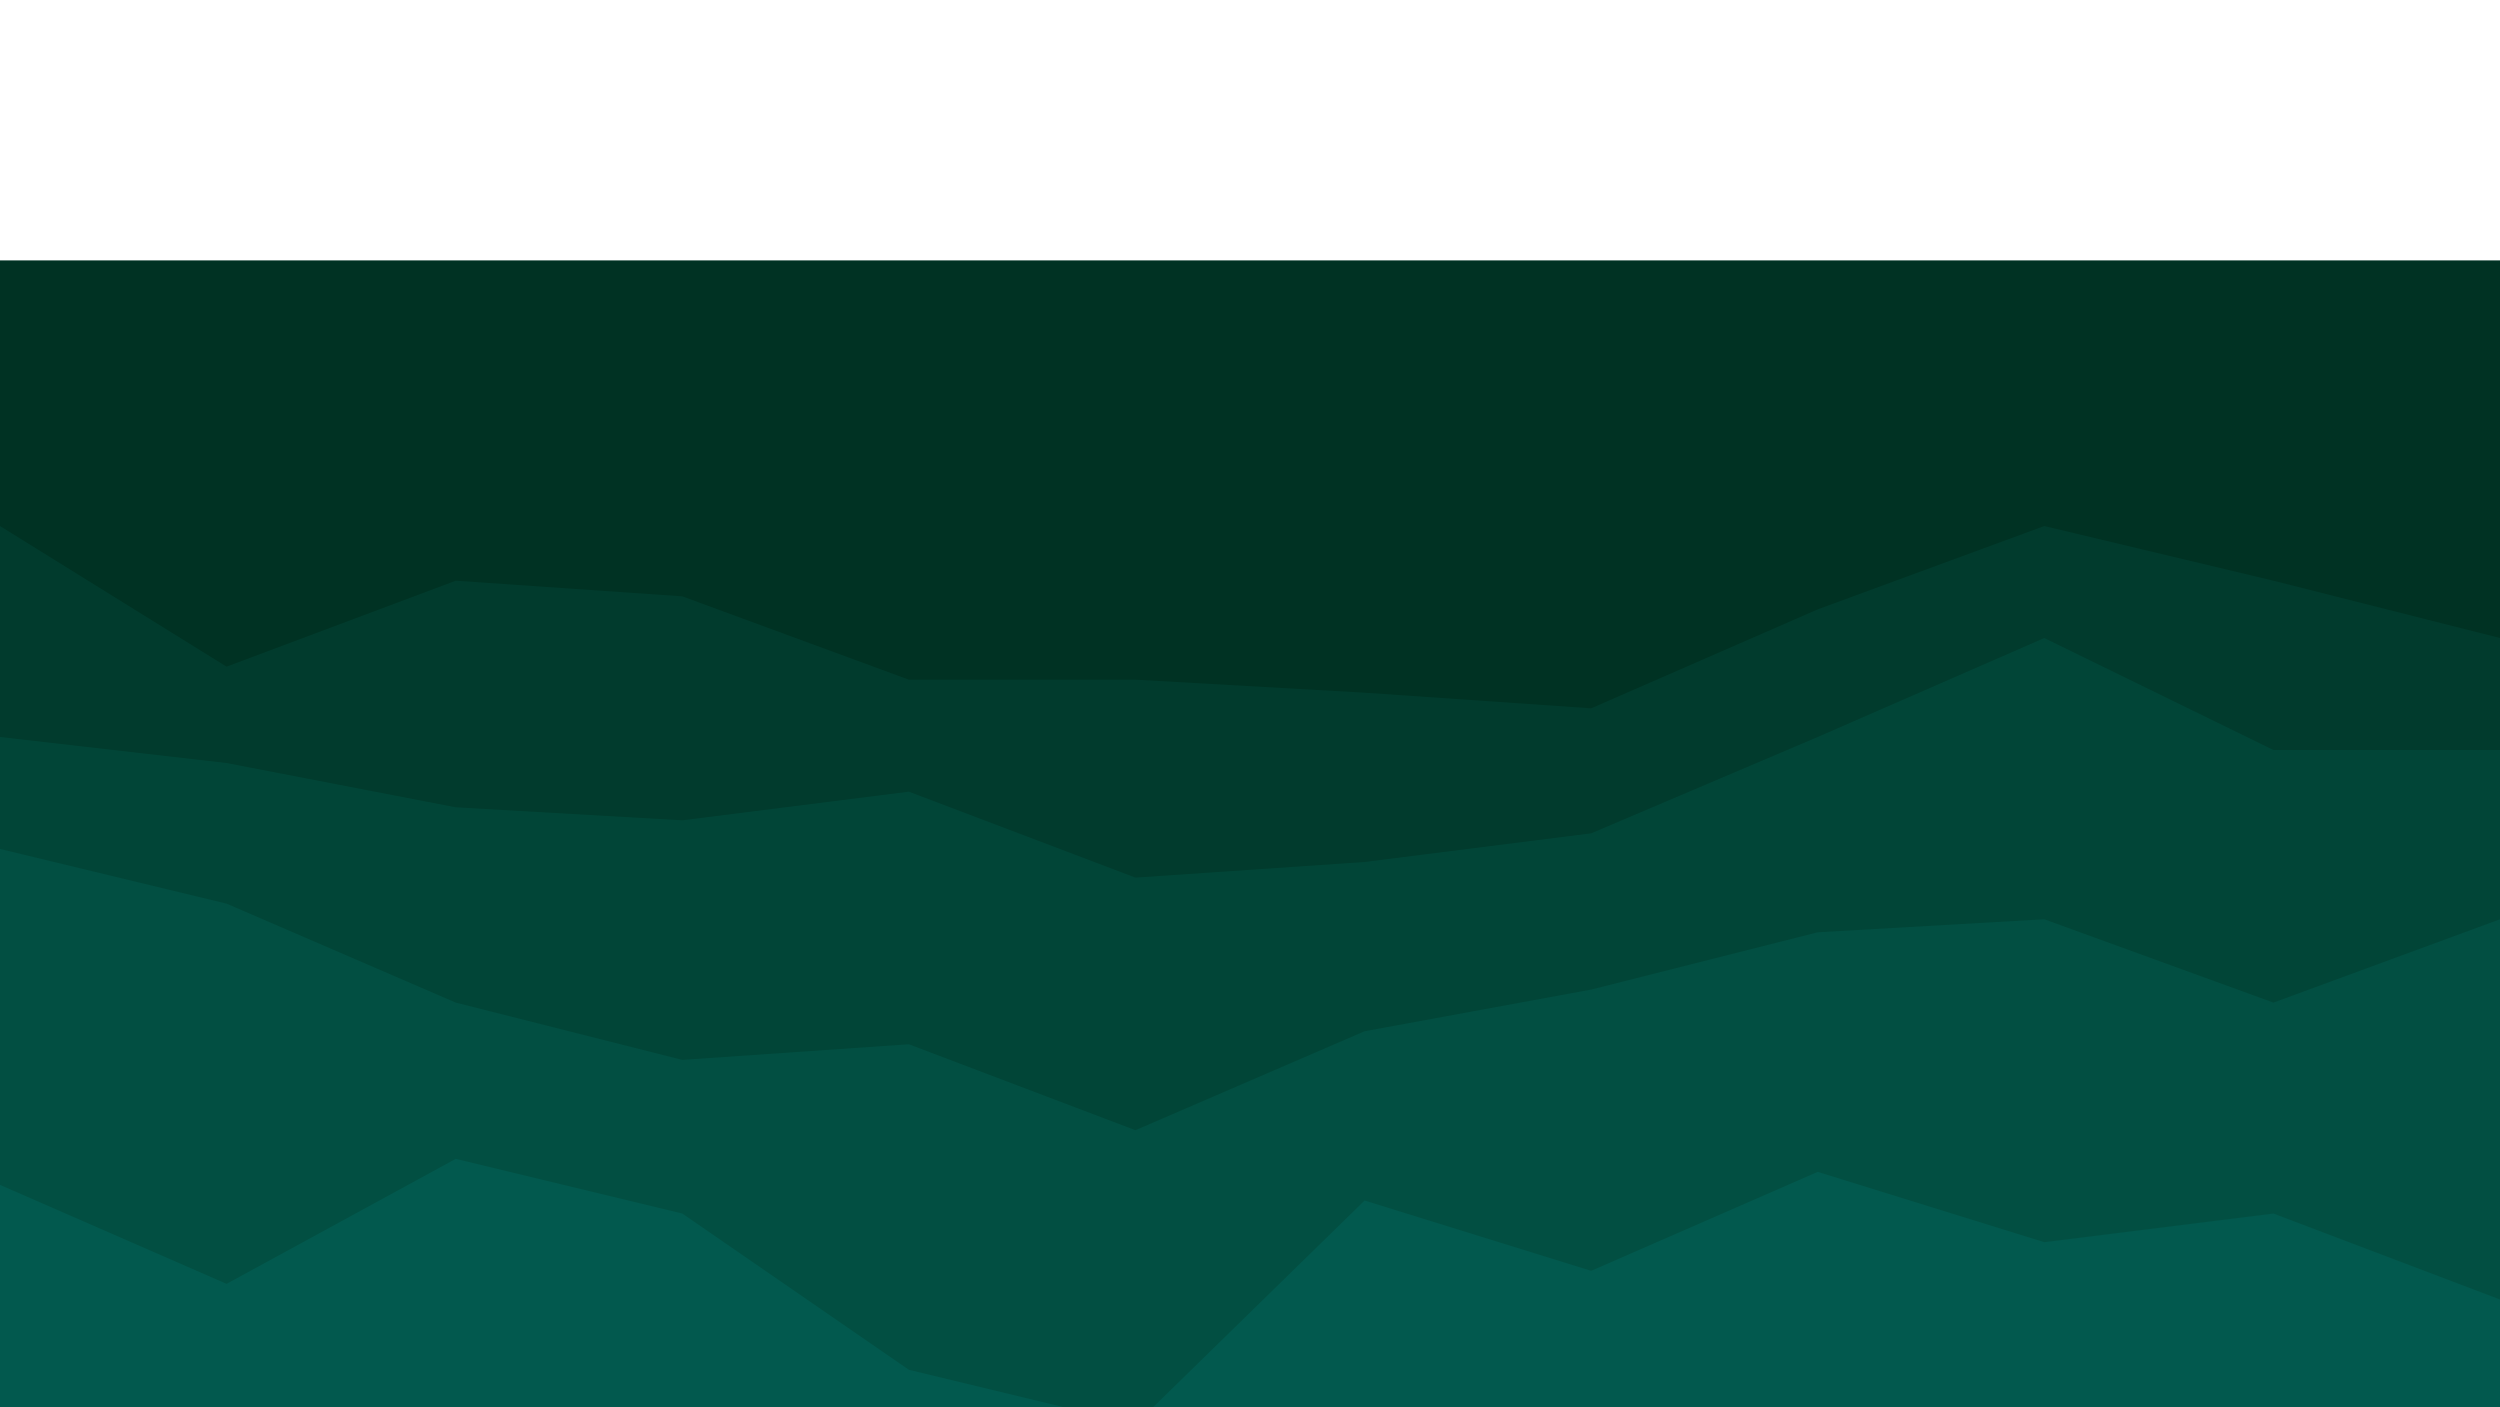
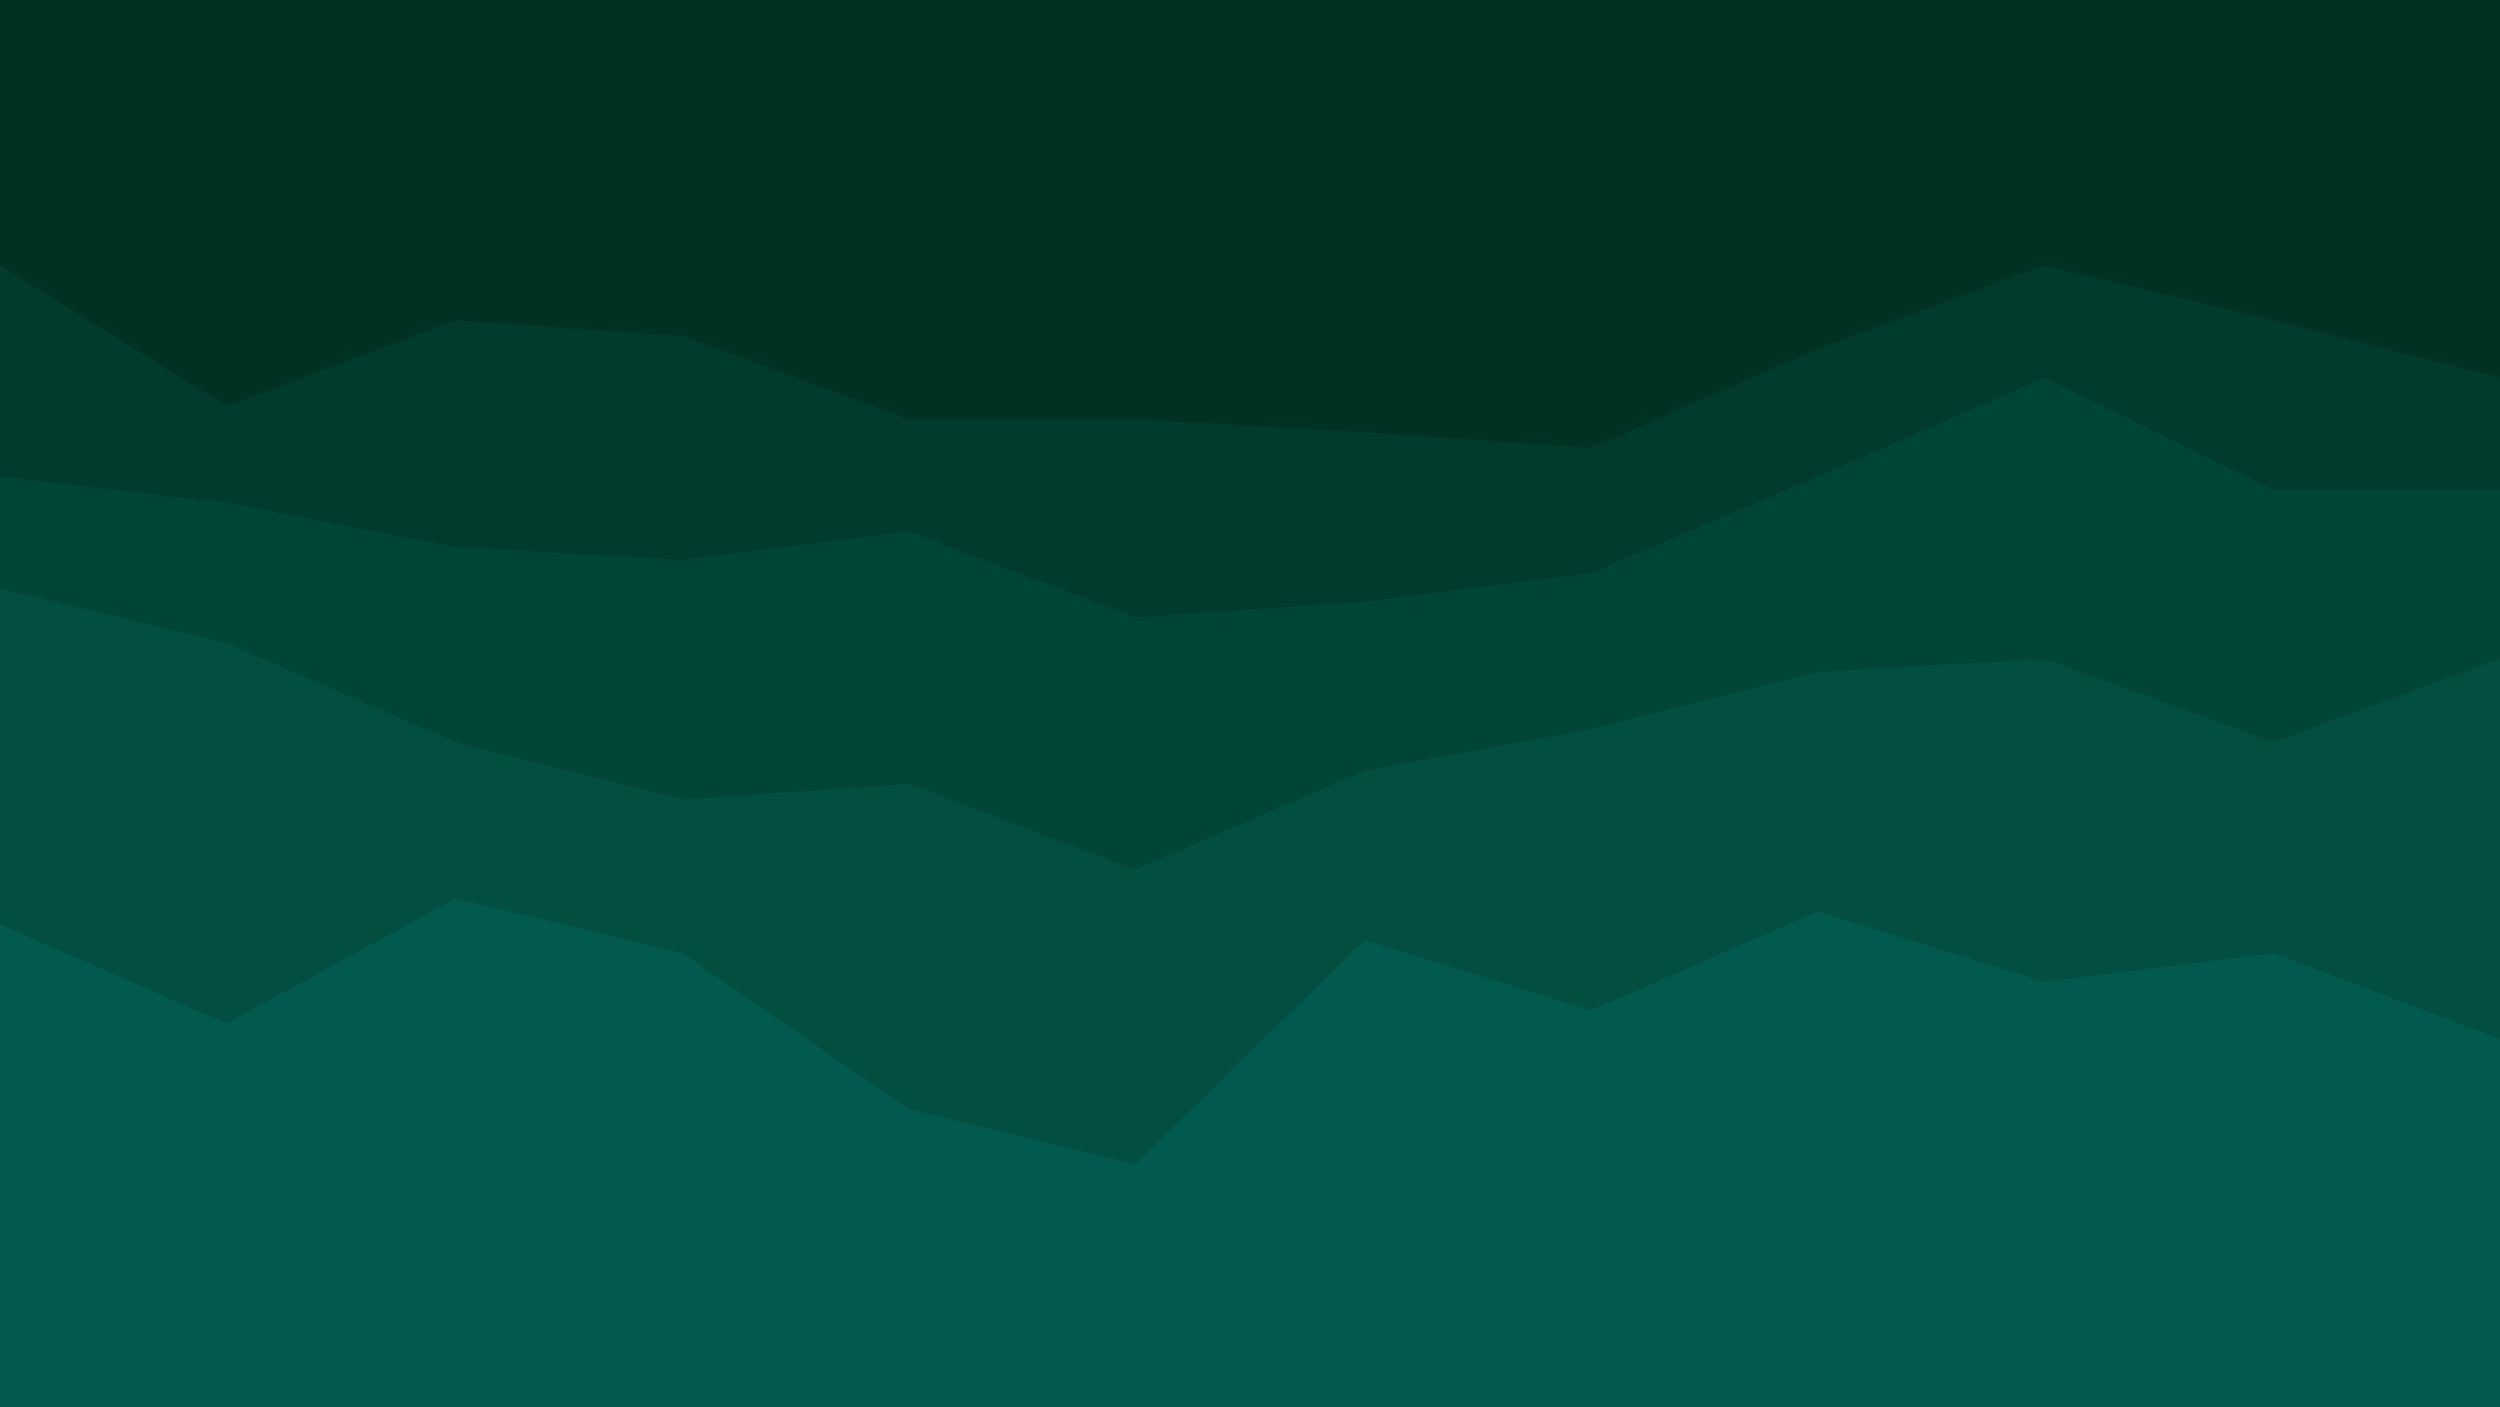
- <svg xmlns="http://www.w3.org/2000/svg" id="visual" viewBox="0 0 960 340" width="960" height="540" version="1.1">
+ <svg xmlns="http://www.w3.org/2000/svg" id="visual" viewBox="0 0 960 540" width="960" height="540" version="1.1">
  <path d="M0 104L87 158L175 125L262 131L349 163L436 163L524 168L611 174L698 136L785 104L873 125L960 147L960 0L873 0L785 0L698 0L611 0L524 0L436 0L349 0L262 0L175 0L87 0L0 0Z" fill="#003223" />
  <path d="M0 185L87 195L175 212L262 217L349 206L436 239L524 233L611 222L698 185L785 147L873 190L960 190L960 145L873 123L785 102L698 134L611 172L524 166L436 161L349 161L262 129L175 123L87 156L0 102Z" fill="#013b2d" />
  <path d="M0 228L87 249L175 287L262 309L349 303L436 336L524 298L611 282L698 260L785 255L873 287L960 255L960 188L873 188L785 145L698 183L611 220L524 231L436 237L349 204L262 215L175 210L87 193L0 183Z" fill="#014537" />
  <path d="M0 357L87 395L175 347L262 368L349 428L436 449L524 363L611 390L698 352L785 379L873 368L960 401L960 253L873 285L785 253L698 258L611 280L524 296L436 334L349 301L262 307L175 285L87 247L0 226Z" fill="#024f42" />
  <path d="M0 541L87 541L175 541L262 541L349 541L436 541L524 541L611 541L698 541L785 541L873 541L960 541L960 399L873 366L785 377L698 350L611 388L524 361L436 447L349 426L262 366L175 345L87 393L0 355Z" fill="#02594e" />
</svg>
